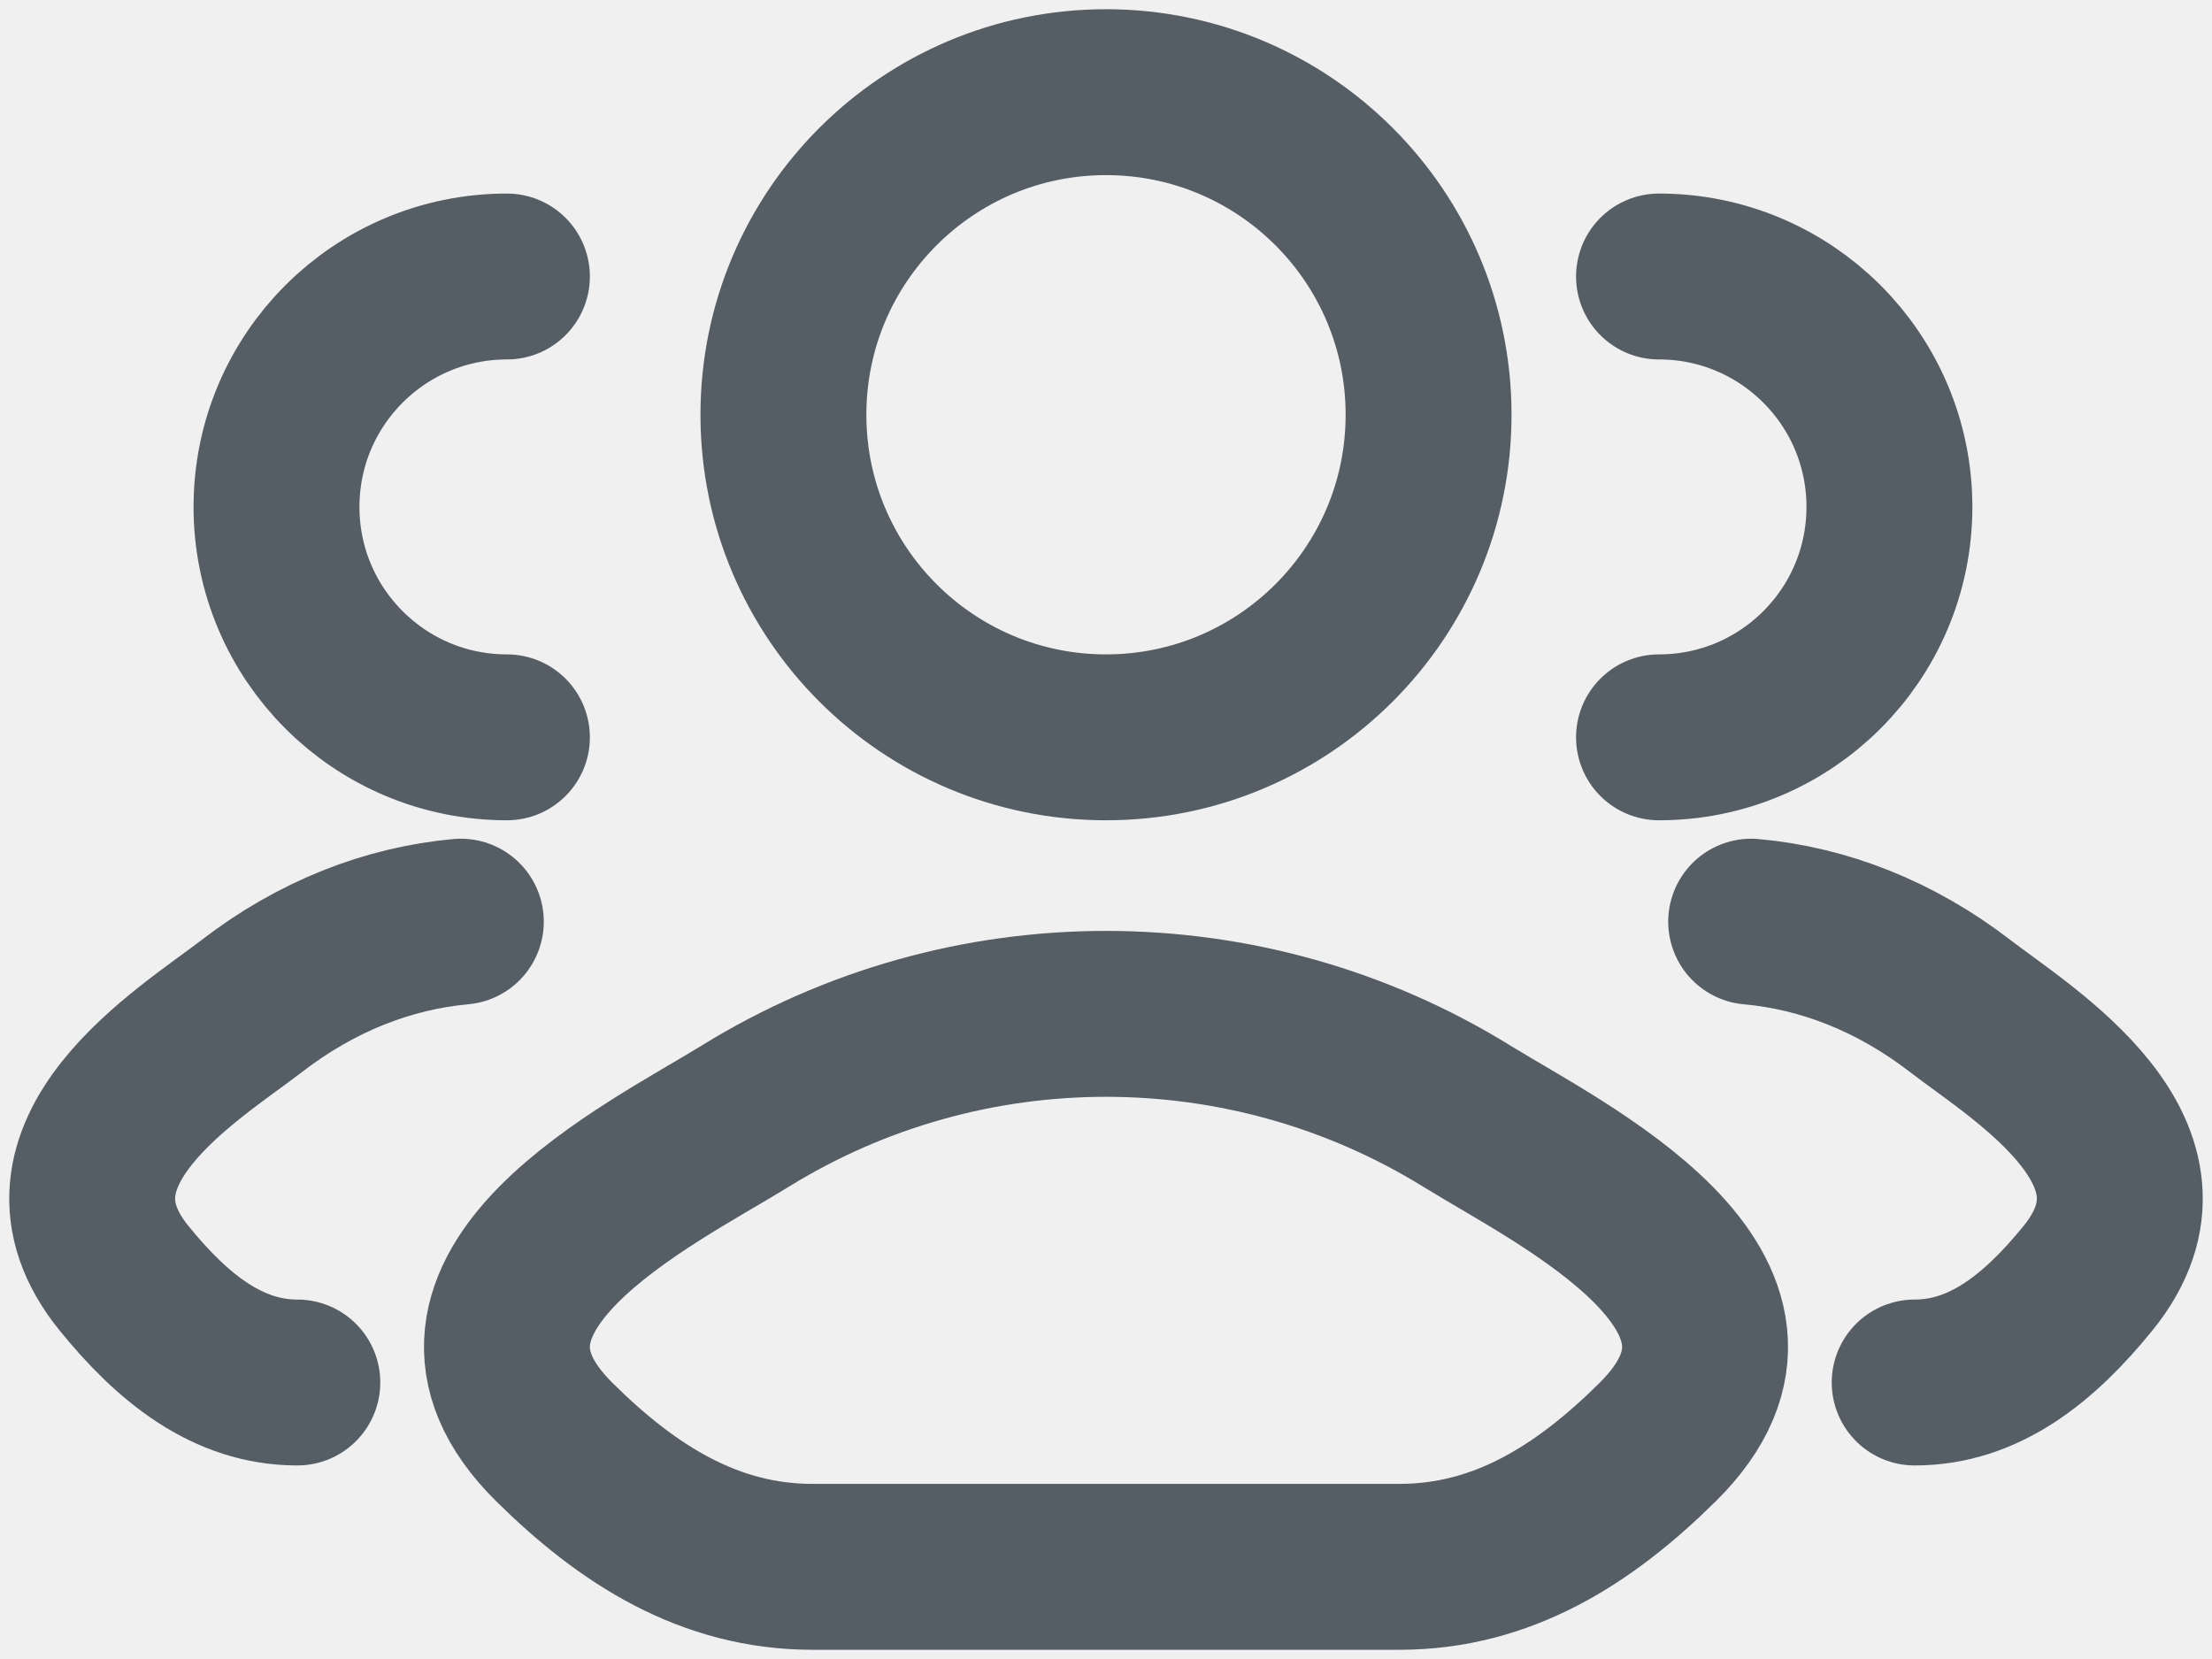
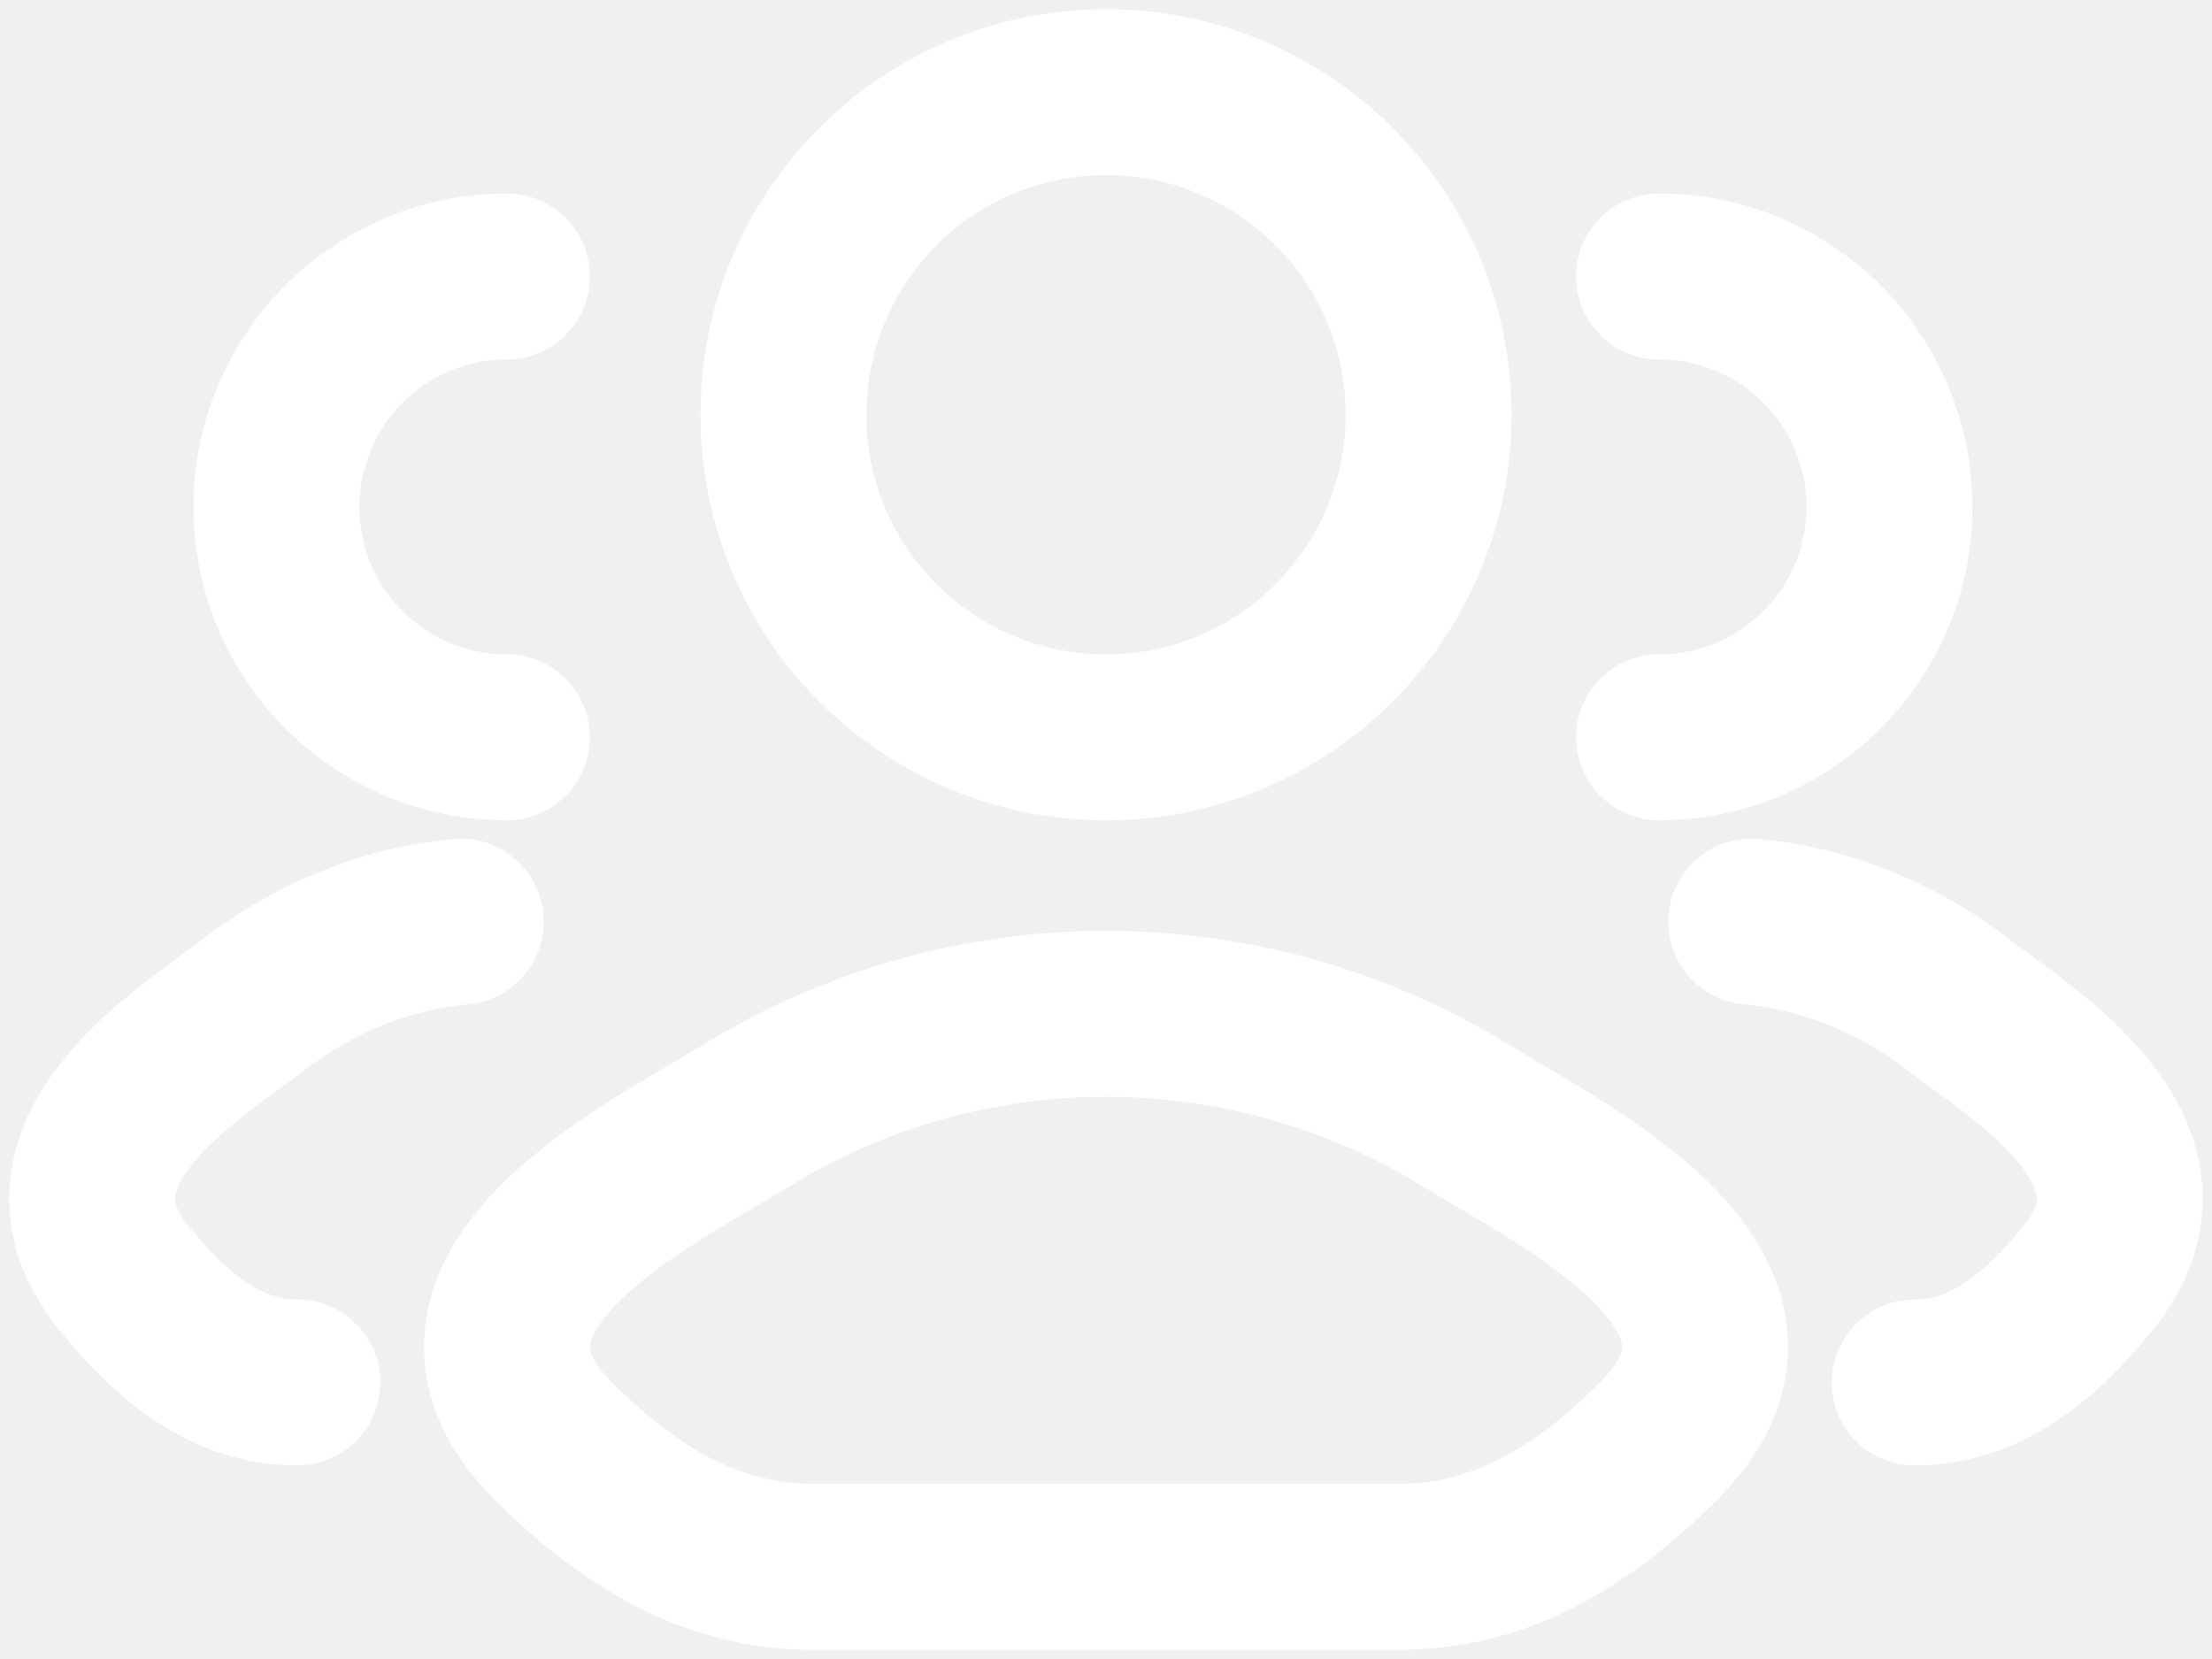
<svg xmlns="http://www.w3.org/2000/svg" width="24" height="18" viewBox="0 0 24 18" fill="none">
  <g id="elements">
-     <path id="Vector" class="fill_none" d="M20.774 15C21.523 15 22.119 14.528 22.654 13.869C23.75 12.519 21.951 11.441 21.265 10.913C20.568 10.376 19.789 10.071 19 10M18 8C19.381 8 20.5 6.881 20.5 5.5C20.5 4.119 19.381 3 18 3" stroke="#555E64" stroke-width="1.8" stroke-linecap="round" />
-     <path id="Vector_2" class="fill_none" d="M3.226 15C2.477 15 1.881 14.528 1.346 13.869C0.25 12.519 2.049 11.441 2.735 10.913C3.432 10.376 4.211 10.071 5 10M5.5 8C4.119 8 3 6.881 3 5.5C3 4.119 4.119 3 5.5 3" stroke="#555E64" stroke-width="1.8" stroke-linecap="round" />
-     <path id="Vector_3" class="fill_none" d="M8.084 12.111C7.062 12.743 4.383 14.033 6.015 15.647C6.812 16.436 7.7 17 8.816 17H15.184C16.3 17 17.188 16.436 17.985 15.647C19.617 14.033 16.938 12.743 15.916 12.111C13.52 10.63 10.48 10.63 8.084 12.111Z" stroke="#555E64" stroke-width="1.8" stroke-linecap="round" stroke-linejoin="round" />
-     <path id="Ellipse 1381" class="fill_none" d="M15.5 4.5C15.5 6.433 13.933 8 12 8C10.067 8 8.5 6.433 8.5 4.5C8.5 2.567 10.067 1 12 1C13.933 1 15.5 2.567 15.5 4.5Z" stroke="#555E64" stroke-width="1.8" />
+     <path id="Vector" class="fill_none" d="M20.774 15C21.523 15 22.119 14.528 22.654 13.869C23.75 12.519 21.951 11.441 21.265 10.913C20.568 10.376 19.789 10.071 19 10M18 8C19.381 8 20.5 6.881 20.5 5.5C20.5 4.119 19.381 3 18 3" stroke="#fff" stroke-width="1.8" stroke-linecap="round" />
+     <path id="Vector_2" class="fill_none" d="M3.226 15C2.477 15 1.881 14.528 1.346 13.869C0.25 12.519 2.049 11.441 2.735 10.913C3.432 10.376 4.211 10.071 5 10M5.5 8C4.119 8 3 6.881 3 5.5C3 4.119 4.119 3 5.5 3" stroke="#fff" stroke-width="1.8" stroke-linecap="round" />
+     <path id="Vector_3" class="fill_none" d="M8.084 12.111C7.062 12.743 4.383 14.033 6.015 15.647C6.812 16.436 7.7 17 8.816 17H15.184C16.3 17 17.188 16.436 17.985 15.647C19.617 14.033 16.938 12.743 15.916 12.111C13.52 10.63 10.48 10.63 8.084 12.111Z" stroke="#fff" stroke-width="1.8" stroke-linecap="round" stroke-linejoin="round" />
+     <path id="Ellipse 1381" class="fill_none" d="M15.5 4.5C15.5 6.433 13.933 8 12 8C10.067 8 8.5 6.433 8.5 4.5C8.5 2.567 10.067 1 12 1C13.933 1 15.5 2.567 15.5 4.5Z" stroke="#fff" stroke-width="1.8" />
  </g>
</svg>
